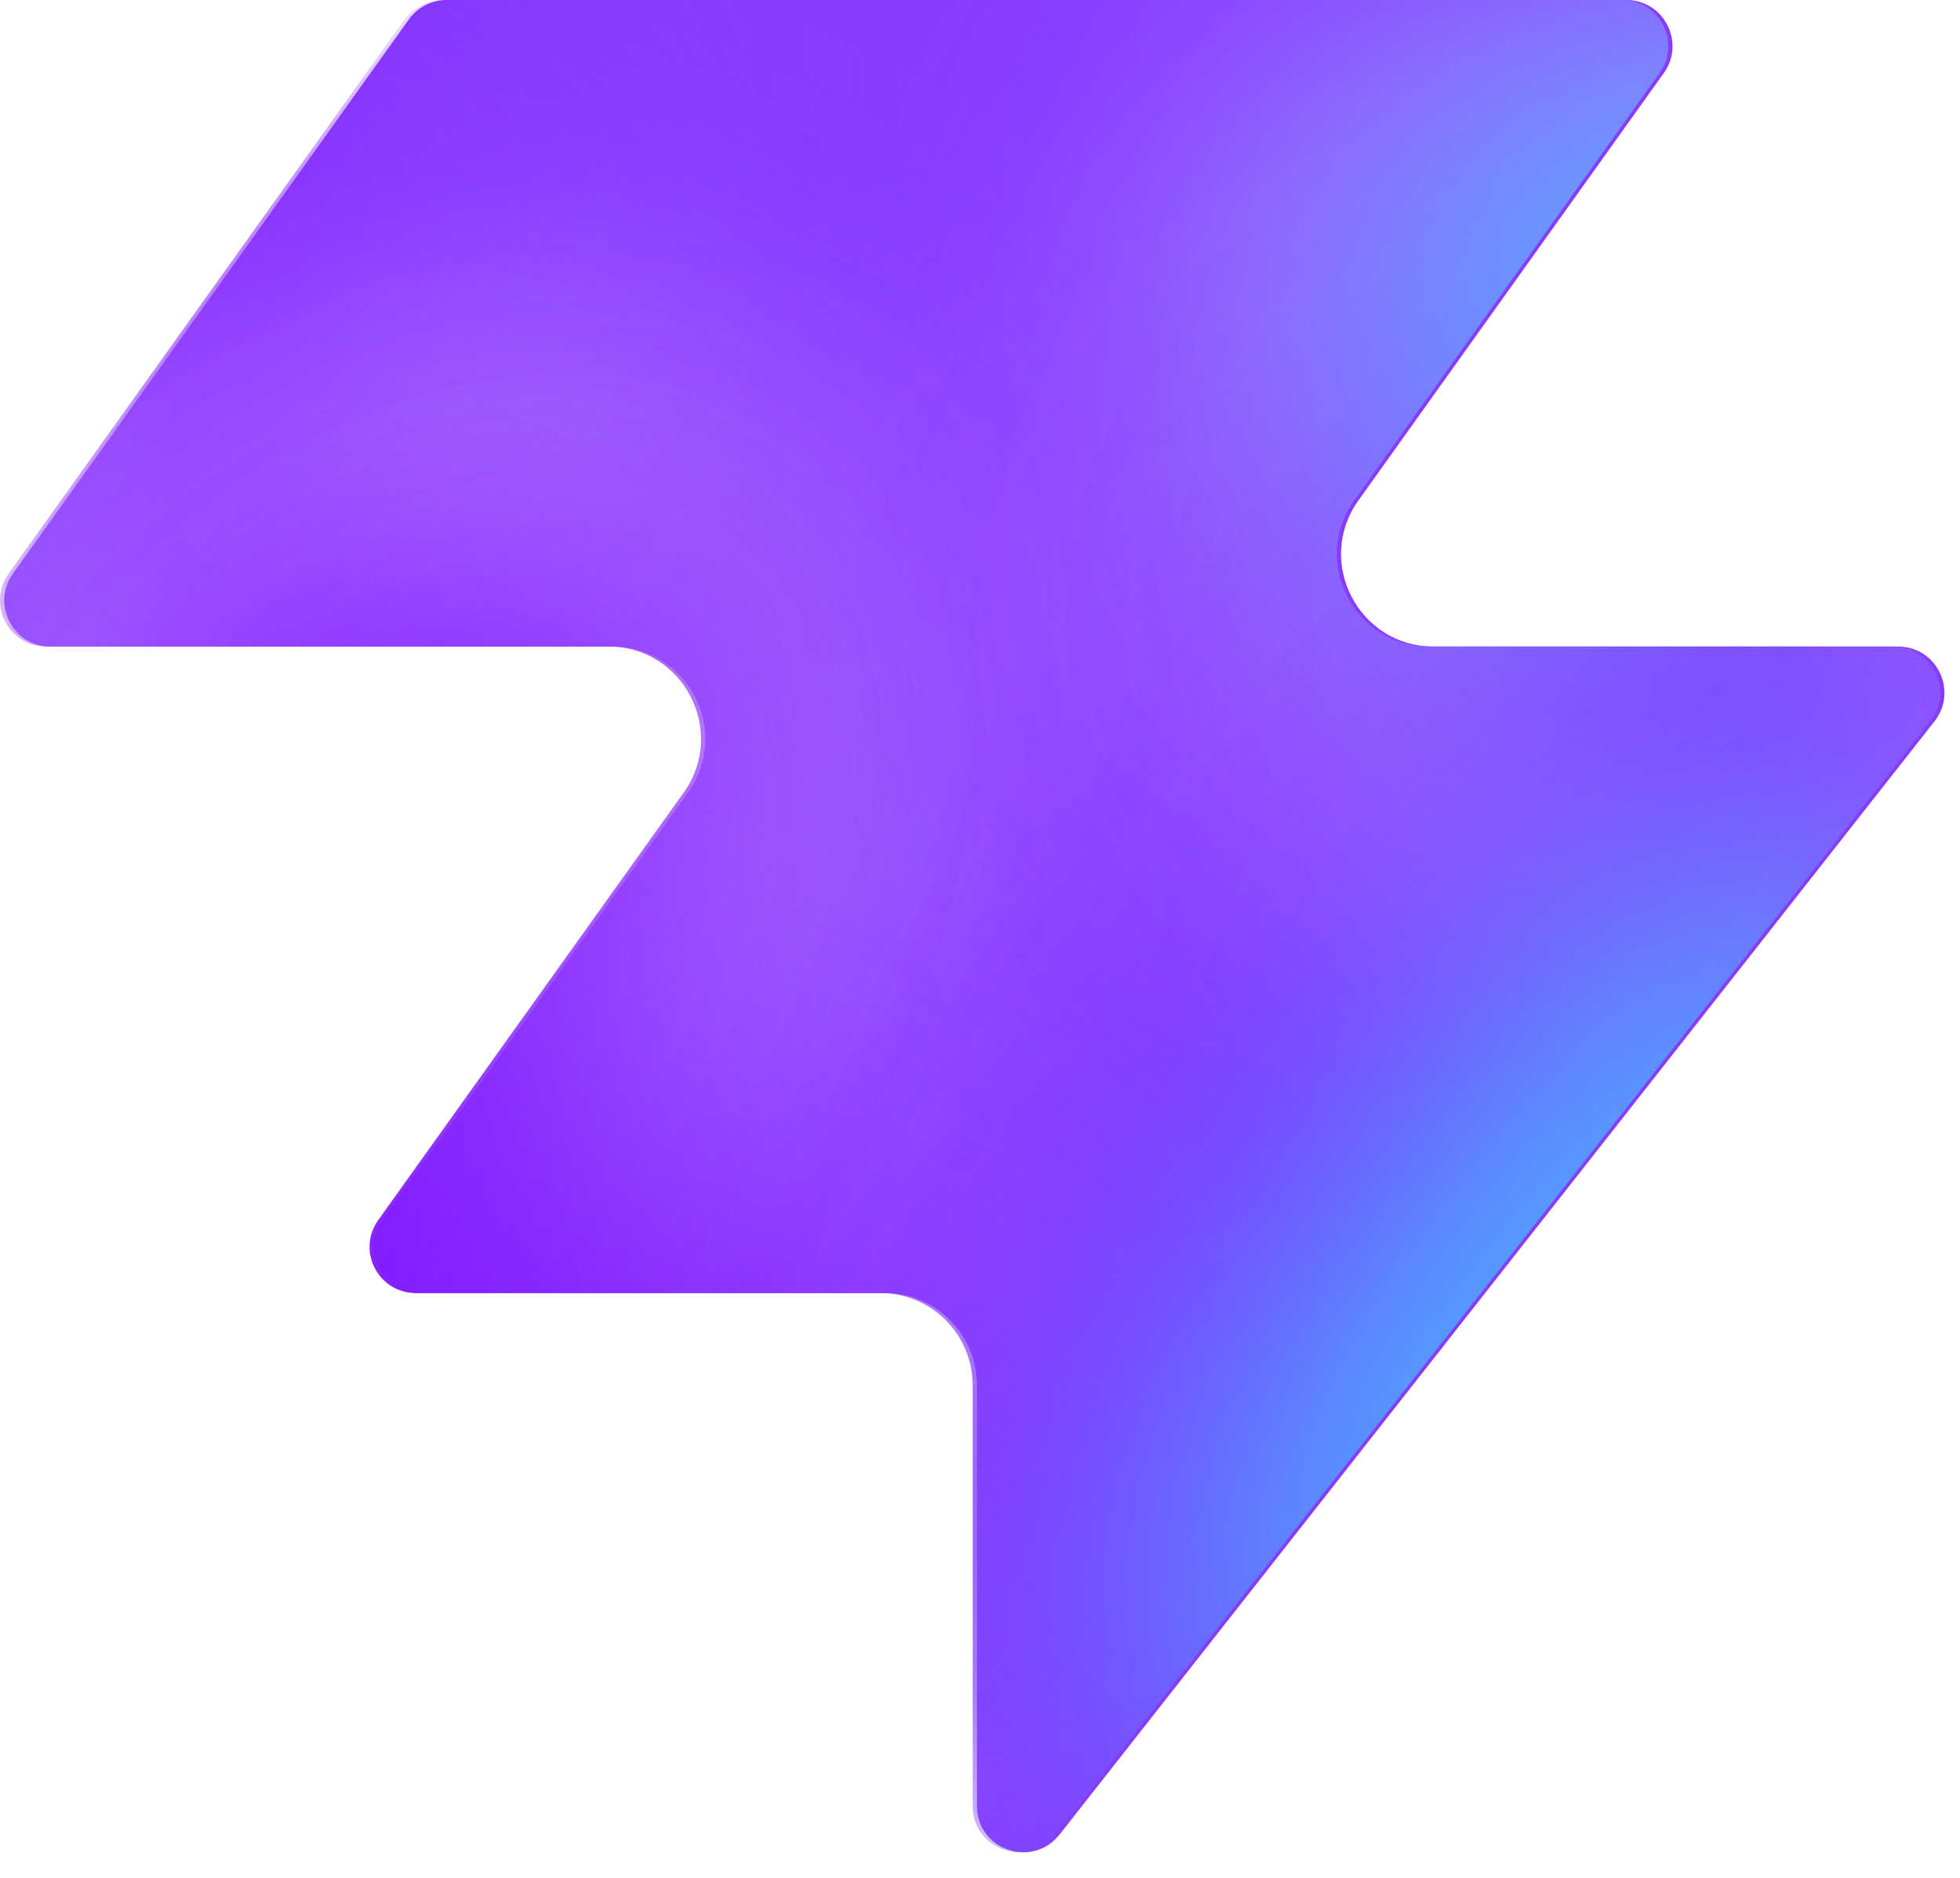
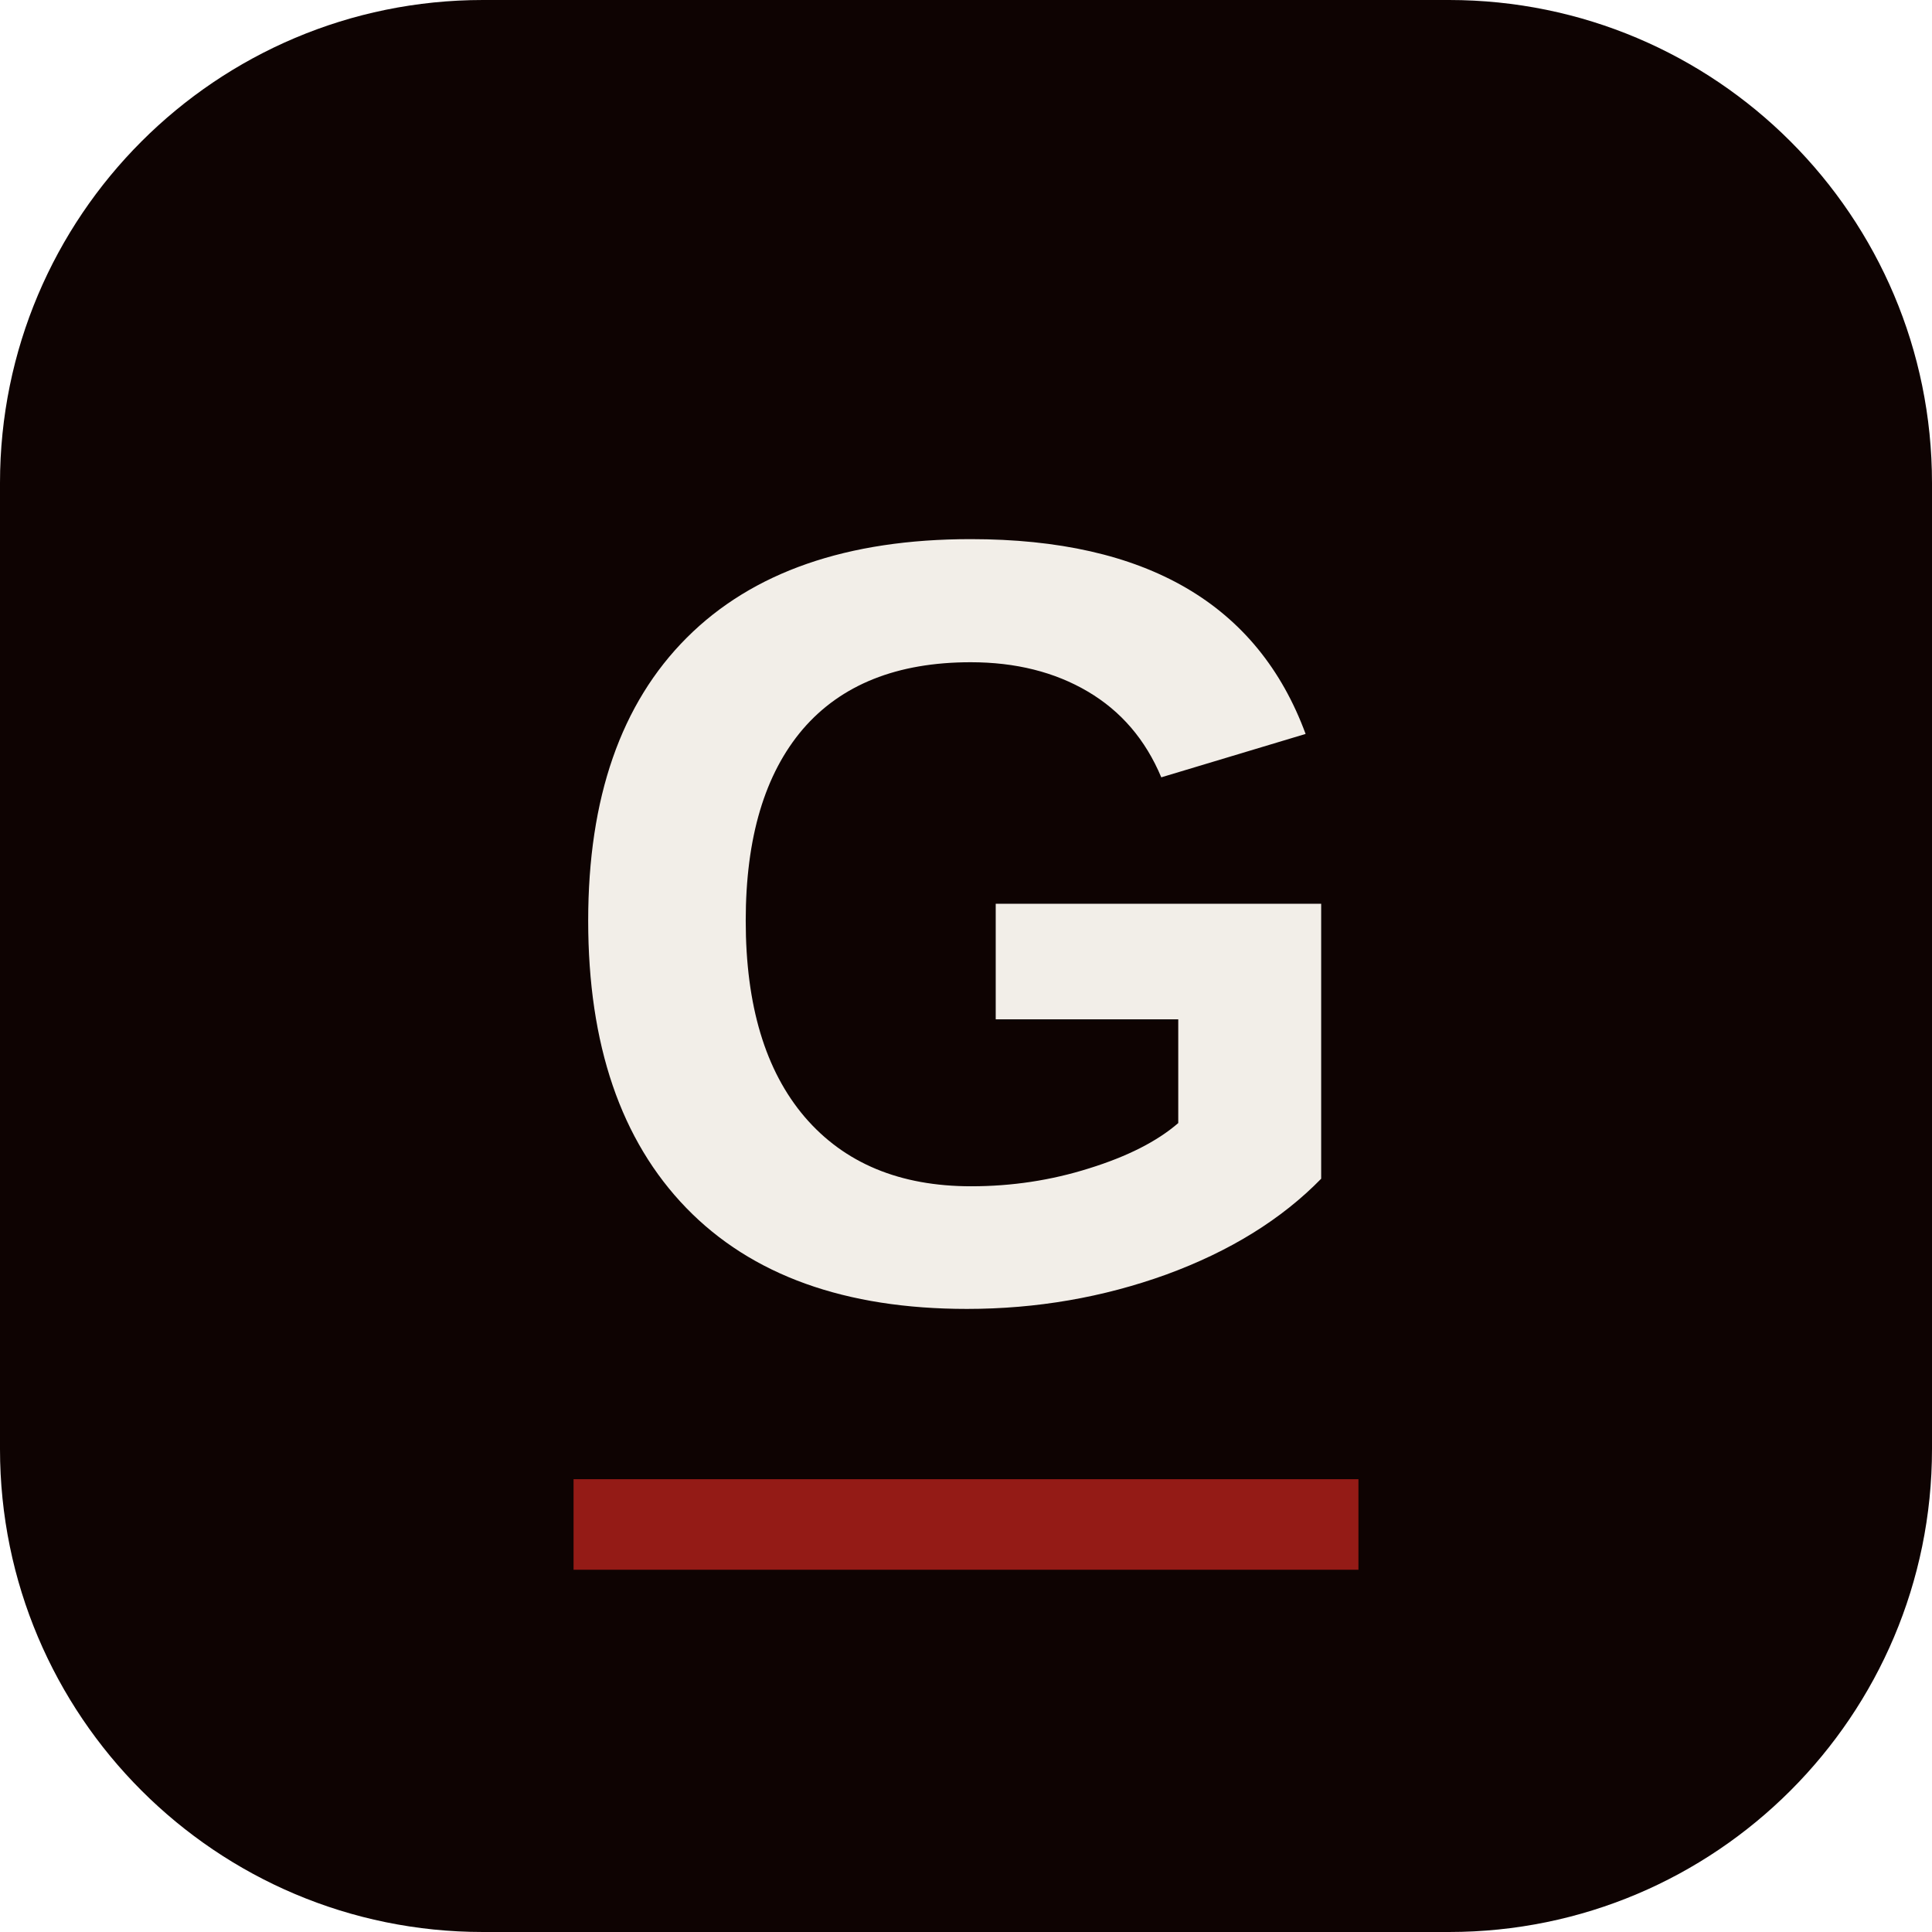
- <svg xmlns="http://www.w3.org/2000/svg" width="48" height="46" fill="none" viewBox="0 0 48 46">
-   <path fill="#863bff" d="M25.946 44.938c-.664.845-2.021.375-2.021-.698V33.937a2.26 2.26 0 0 0-2.262-2.262H10.287c-.92 0-1.456-1.04-.92-1.788l7.48-10.471c1.07-1.497 0-3.578-1.842-3.578H1.237c-.92 0-1.456-1.04-.92-1.788L10.013.474c.214-.297.556-.474.92-.474h28.894c.92 0 1.456 1.04.92 1.788l-7.48 10.471c-1.07 1.498 0 3.579 1.842 3.579h11.377c.943 0 1.473 1.088.89 1.83L25.947 44.94z" style="fill:#863bff;fill:color(display-p3 .525 .23 1);fill-opacity:1" />
-   <mask id="a" width="48" height="46" x="0" y="0" maskUnits="userSpaceOnUse" style="mask-type:alpha">
-     <path fill="#000" d="M25.842 44.938c-.664.844-2.021.375-2.021-.698V33.937a2.26 2.26 0 0 0-2.262-2.262H10.183c-.92 0-1.456-1.04-.92-1.788l7.48-10.471c1.07-1.498 0-3.579-1.842-3.579H1.133c-.92 0-1.456-1.04-.92-1.787L9.91.473c.214-.297.556-.474.92-.474h28.894c.92 0 1.456 1.04.92 1.788l-7.48 10.471c-1.07 1.498 0 3.578 1.842 3.578h11.377c.943 0 1.473 1.088.89 1.832L25.843 44.94z" style="fill:#000;fill-opacity:1" />
-   </mask>
-   <g mask="url(#a)">
-     <g filter="url(#b)">
-       <ellipse cx="5.508" cy="14.704" fill="#ede6ff" rx="5.508" ry="14.704" style="fill:#ede6ff;fill:color(display-p3 .927 .903 1);fill-opacity:1" transform="matrix(.00324 1 1 -.00324 -4.47 31.516)" />
-     </g>
-     <g filter="url(#c)">
-       <ellipse cx="10.399" cy="29.851" fill="#ede6ff" rx="10.399" ry="29.851" style="fill:#ede6ff;fill:color(display-p3 .927 .903 1);fill-opacity:1" transform="matrix(.00324 1 1 -.00324 -39.328 7.883)" />
-     </g>
-     <g filter="url(#d)">
-       <ellipse cx="5.508" cy="30.487" fill="#7e14ff" rx="5.508" ry="30.487" style="fill:#7e14ff;fill:color(display-p3 .492 .077 1);fill-opacity:1" transform="rotate(89.814 -25.913 -14.639)scale(1 -1)" />
-     </g>
-     <g filter="url(#e)">
-       <ellipse cx="5.508" cy="30.599" fill="#7e14ff" rx="5.508" ry="30.599" style="fill:#7e14ff;fill:color(display-p3 .492 .077 1);fill-opacity:1" transform="rotate(89.814 -32.644 -3.334)scale(1 -1)" />
-     </g>
-     <g filter="url(#f)">
-       <ellipse cx="5.508" cy="30.599" fill="#7e14ff" rx="5.508" ry="30.599" style="fill:#7e14ff;fill:color(display-p3 .492 .077 1);fill-opacity:1" transform="matrix(.00324 1 1 -.00324 -34.34 30.47)" />
-     </g>
-     <g filter="url(#g)">
-       <ellipse cx="14.072" cy="22.078" fill="#ede6ff" rx="14.072" ry="22.078" style="fill:#ede6ff;fill:color(display-p3 .927 .903 1);fill-opacity:1" transform="rotate(93.35 24.506 48.493)scale(-1 1)" />
-     </g>
-     <g filter="url(#h)">
-       <ellipse cx="3.47" cy="21.501" fill="#7e14ff" rx="3.47" ry="21.501" style="fill:#7e14ff;fill:color(display-p3 .492 .077 1);fill-opacity:1" transform="rotate(89.009 28.708 47.59)scale(-1 1)" />
-     </g>
-     <g filter="url(#i)">
-       <ellipse cx="3.47" cy="21.501" fill="#7e14ff" rx="3.47" ry="21.501" style="fill:#7e14ff;fill:color(display-p3 .492 .077 1);fill-opacity:1" transform="rotate(89.009 28.708 47.59)scale(-1 1)" />
-     </g>
-     <g filter="url(#j)">
-       <ellipse cx=".387" cy="8.972" fill="#7e14ff" rx="4.407" ry="29.108" style="fill:#7e14ff;fill:color(display-p3 .492 .077 1);fill-opacity:1" transform="rotate(39.51 .387 8.972)" />
-     </g>
-     <g filter="url(#k)">
-       <ellipse cx="47.523" cy="-6.092" fill="#7e14ff" rx="4.407" ry="29.108" style="fill:#7e14ff;fill:color(display-p3 .492 .077 1);fill-opacity:1" transform="rotate(37.892 47.523 -6.092)" />
-     </g>
-     <g filter="url(#l)">
-       <ellipse cx="41.412" cy="6.333" fill="#47bfff" rx="5.971" ry="9.665" style="fill:#47bfff;fill:color(display-p3 .28 .748 1);fill-opacity:1" transform="rotate(37.892 41.412 6.333)" />
-     </g>
-     <g filter="url(#m)">
-       <ellipse cx="-1.879" cy="38.332" fill="#7e14ff" rx="4.407" ry="29.108" style="fill:#7e14ff;fill:color(display-p3 .492 .077 1);fill-opacity:1" transform="rotate(37.892 -1.88 38.332)" />
-     </g>
-     <g filter="url(#n)">
-       <ellipse cx="-1.879" cy="38.332" fill="#7e14ff" rx="4.407" ry="29.108" style="fill:#7e14ff;fill:color(display-p3 .492 .077 1);fill-opacity:1" transform="rotate(37.892 -1.88 38.332)" />
-     </g>
-     <g filter="url(#o)">
-       <ellipse cx="35.651" cy="29.907" fill="#7e14ff" rx="4.407" ry="29.108" style="fill:#7e14ff;fill:color(display-p3 .492 .077 1);fill-opacity:1" transform="rotate(37.892 35.651 29.907)" />
-     </g>
-     <g filter="url(#p)">
-       <ellipse cx="38.418" cy="32.4" fill="#47bfff" rx="5.971" ry="15.297" style="fill:#47bfff;fill:color(display-p3 .28 .748 1);fill-opacity:1" transform="rotate(37.892 38.418 32.4)" />
-     </g>
-   </g>
-   <defs>
-     <filter id="b" width="60.045" height="41.654" x="-19.77" y="16.149" color-interpolation-filters="sRGB" filterUnits="userSpaceOnUse">
-       <feFlood flood-opacity="0" result="BackgroundImageFix" />
-       <feBlend in="SourceGraphic" in2="BackgroundImageFix" result="shape" />
-       <feGaussianBlur result="effect1_foregroundBlur_2002_17158" stdDeviation="7.659" />
-     </filter>
-     <filter id="c" width="90.34" height="51.437" x="-54.613" y="-7.533" color-interpolation-filters="sRGB" filterUnits="userSpaceOnUse">
-       <feFlood flood-opacity="0" result="BackgroundImageFix" />
-       <feBlend in="SourceGraphic" in2="BackgroundImageFix" result="shape" />
-       <feGaussianBlur result="effect1_foregroundBlur_2002_17158" stdDeviation="7.659" />
-     </filter>
-     <filter id="d" width="79.355" height="29.4" x="-49.64" y="2.03" color-interpolation-filters="sRGB" filterUnits="userSpaceOnUse">
-       <feFlood flood-opacity="0" result="BackgroundImageFix" />
-       <feBlend in="SourceGraphic" in2="BackgroundImageFix" result="shape" />
-       <feGaussianBlur result="effect1_foregroundBlur_2002_17158" stdDeviation="4.596" />
-     </filter>
-     <filter id="e" width="79.579" height="29.4" x="-45.045" y="20.029" color-interpolation-filters="sRGB" filterUnits="userSpaceOnUse">
-       <feFlood flood-opacity="0" result="BackgroundImageFix" />
-       <feBlend in="SourceGraphic" in2="BackgroundImageFix" result="shape" />
-       <feGaussianBlur result="effect1_foregroundBlur_2002_17158" stdDeviation="4.596" />
-     </filter>
-     <filter id="f" width="79.579" height="29.4" x="-43.513" y="21.178" color-interpolation-filters="sRGB" filterUnits="userSpaceOnUse">
-       <feFlood flood-opacity="0" result="BackgroundImageFix" />
-       <feBlend in="SourceGraphic" in2="BackgroundImageFix" result="shape" />
-       <feGaussianBlur result="effect1_foregroundBlur_2002_17158" stdDeviation="4.596" />
-     </filter>
-     <filter id="g" width="74.749" height="58.852" x="15.756" y="-17.901" color-interpolation-filters="sRGB" filterUnits="userSpaceOnUse">
-       <feFlood flood-opacity="0" result="BackgroundImageFix" />
-       <feBlend in="SourceGraphic" in2="BackgroundImageFix" result="shape" />
-       <feGaussianBlur result="effect1_foregroundBlur_2002_17158" stdDeviation="7.659" />
-     </filter>
-     <filter id="h" width="61.377" height="25.362" x="23.548" y="2.284" color-interpolation-filters="sRGB" filterUnits="userSpaceOnUse">
-       <feFlood flood-opacity="0" result="BackgroundImageFix" />
-       <feBlend in="SourceGraphic" in2="BackgroundImageFix" result="shape" />
-       <feGaussianBlur result="effect1_foregroundBlur_2002_17158" stdDeviation="4.596" />
-     </filter>
-     <filter id="i" width="61.377" height="25.362" x="23.548" y="2.284" color-interpolation-filters="sRGB" filterUnits="userSpaceOnUse">
-       <feFlood flood-opacity="0" result="BackgroundImageFix" />
-       <feBlend in="SourceGraphic" in2="BackgroundImageFix" result="shape" />
-       <feGaussianBlur result="effect1_foregroundBlur_2002_17158" stdDeviation="4.596" />
-     </filter>
-     <filter id="j" width="56.045" height="63.649" x="-27.636" y="-22.853" color-interpolation-filters="sRGB" filterUnits="userSpaceOnUse">
-       <feFlood flood-opacity="0" result="BackgroundImageFix" />
-       <feBlend in="SourceGraphic" in2="BackgroundImageFix" result="shape" />
-       <feGaussianBlur result="effect1_foregroundBlur_2002_17158" stdDeviation="4.596" />
-     </filter>
-     <filter id="k" width="54.814" height="64.646" x="20.116" y="-38.415" color-interpolation-filters="sRGB" filterUnits="userSpaceOnUse">
-       <feFlood flood-opacity="0" result="BackgroundImageFix" />
-       <feBlend in="SourceGraphic" in2="BackgroundImageFix" result="shape" />
-       <feGaussianBlur result="effect1_foregroundBlur_2002_17158" stdDeviation="4.596" />
-     </filter>
-     <filter id="l" width="33.541" height="35.313" x="24.641" y="-11.323" color-interpolation-filters="sRGB" filterUnits="userSpaceOnUse">
-       <feFlood flood-opacity="0" result="BackgroundImageFix" />
-       <feBlend in="SourceGraphic" in2="BackgroundImageFix" result="shape" />
-       <feGaussianBlur result="effect1_foregroundBlur_2002_17158" stdDeviation="4.596" />
-     </filter>
-     <filter id="m" width="54.814" height="64.646" x="-29.286" y="6.009" color-interpolation-filters="sRGB" filterUnits="userSpaceOnUse">
-       <feFlood flood-opacity="0" result="BackgroundImageFix" />
-       <feBlend in="SourceGraphic" in2="BackgroundImageFix" result="shape" />
-       <feGaussianBlur result="effect1_foregroundBlur_2002_17158" stdDeviation="4.596" />
-     </filter>
-     <filter id="n" width="54.814" height="64.646" x="-29.286" y="6.009" color-interpolation-filters="sRGB" filterUnits="userSpaceOnUse">
-       <feFlood flood-opacity="0" result="BackgroundImageFix" />
-       <feBlend in="SourceGraphic" in2="BackgroundImageFix" result="shape" />
-       <feGaussianBlur result="effect1_foregroundBlur_2002_17158" stdDeviation="4.596" />
-     </filter>
-     <filter id="o" width="54.814" height="64.646" x="8.244" y="-2.416" color-interpolation-filters="sRGB" filterUnits="userSpaceOnUse">
-       <feFlood flood-opacity="0" result="BackgroundImageFix" />
-       <feBlend in="SourceGraphic" in2="BackgroundImageFix" result="shape" />
-       <feGaussianBlur result="effect1_foregroundBlur_2002_17158" stdDeviation="4.596" />
-     </filter>
-     <filter id="p" width="39.409" height="43.623" x="18.713" y="10.588" color-interpolation-filters="sRGB" filterUnits="userSpaceOnUse">
-       <feFlood flood-opacity="0" result="BackgroundImageFix" />
-       <feBlend in="SourceGraphic" in2="BackgroundImageFix" result="shape" />
-       <feGaussianBlur result="effect1_foregroundBlur_2002_17158" stdDeviation="4.596" />
-     </filter>
-   </defs>
+ <svg xmlns="http://www.w3.org/2000/svg" viewBox="0 0 64 64">
+   <rect width="64" height="64" rx="16" fill="#0E0302" />
+   <text x="32" y="43" text-anchor="middle" font-family="Arial Black, Arial, sans-serif" font-size="36" font-weight="900" fill="#F2EEE8">
+     G
+   </text>
+   <rect x="19" y="49" width="26" height="3" fill="#941B16" />
</svg>
